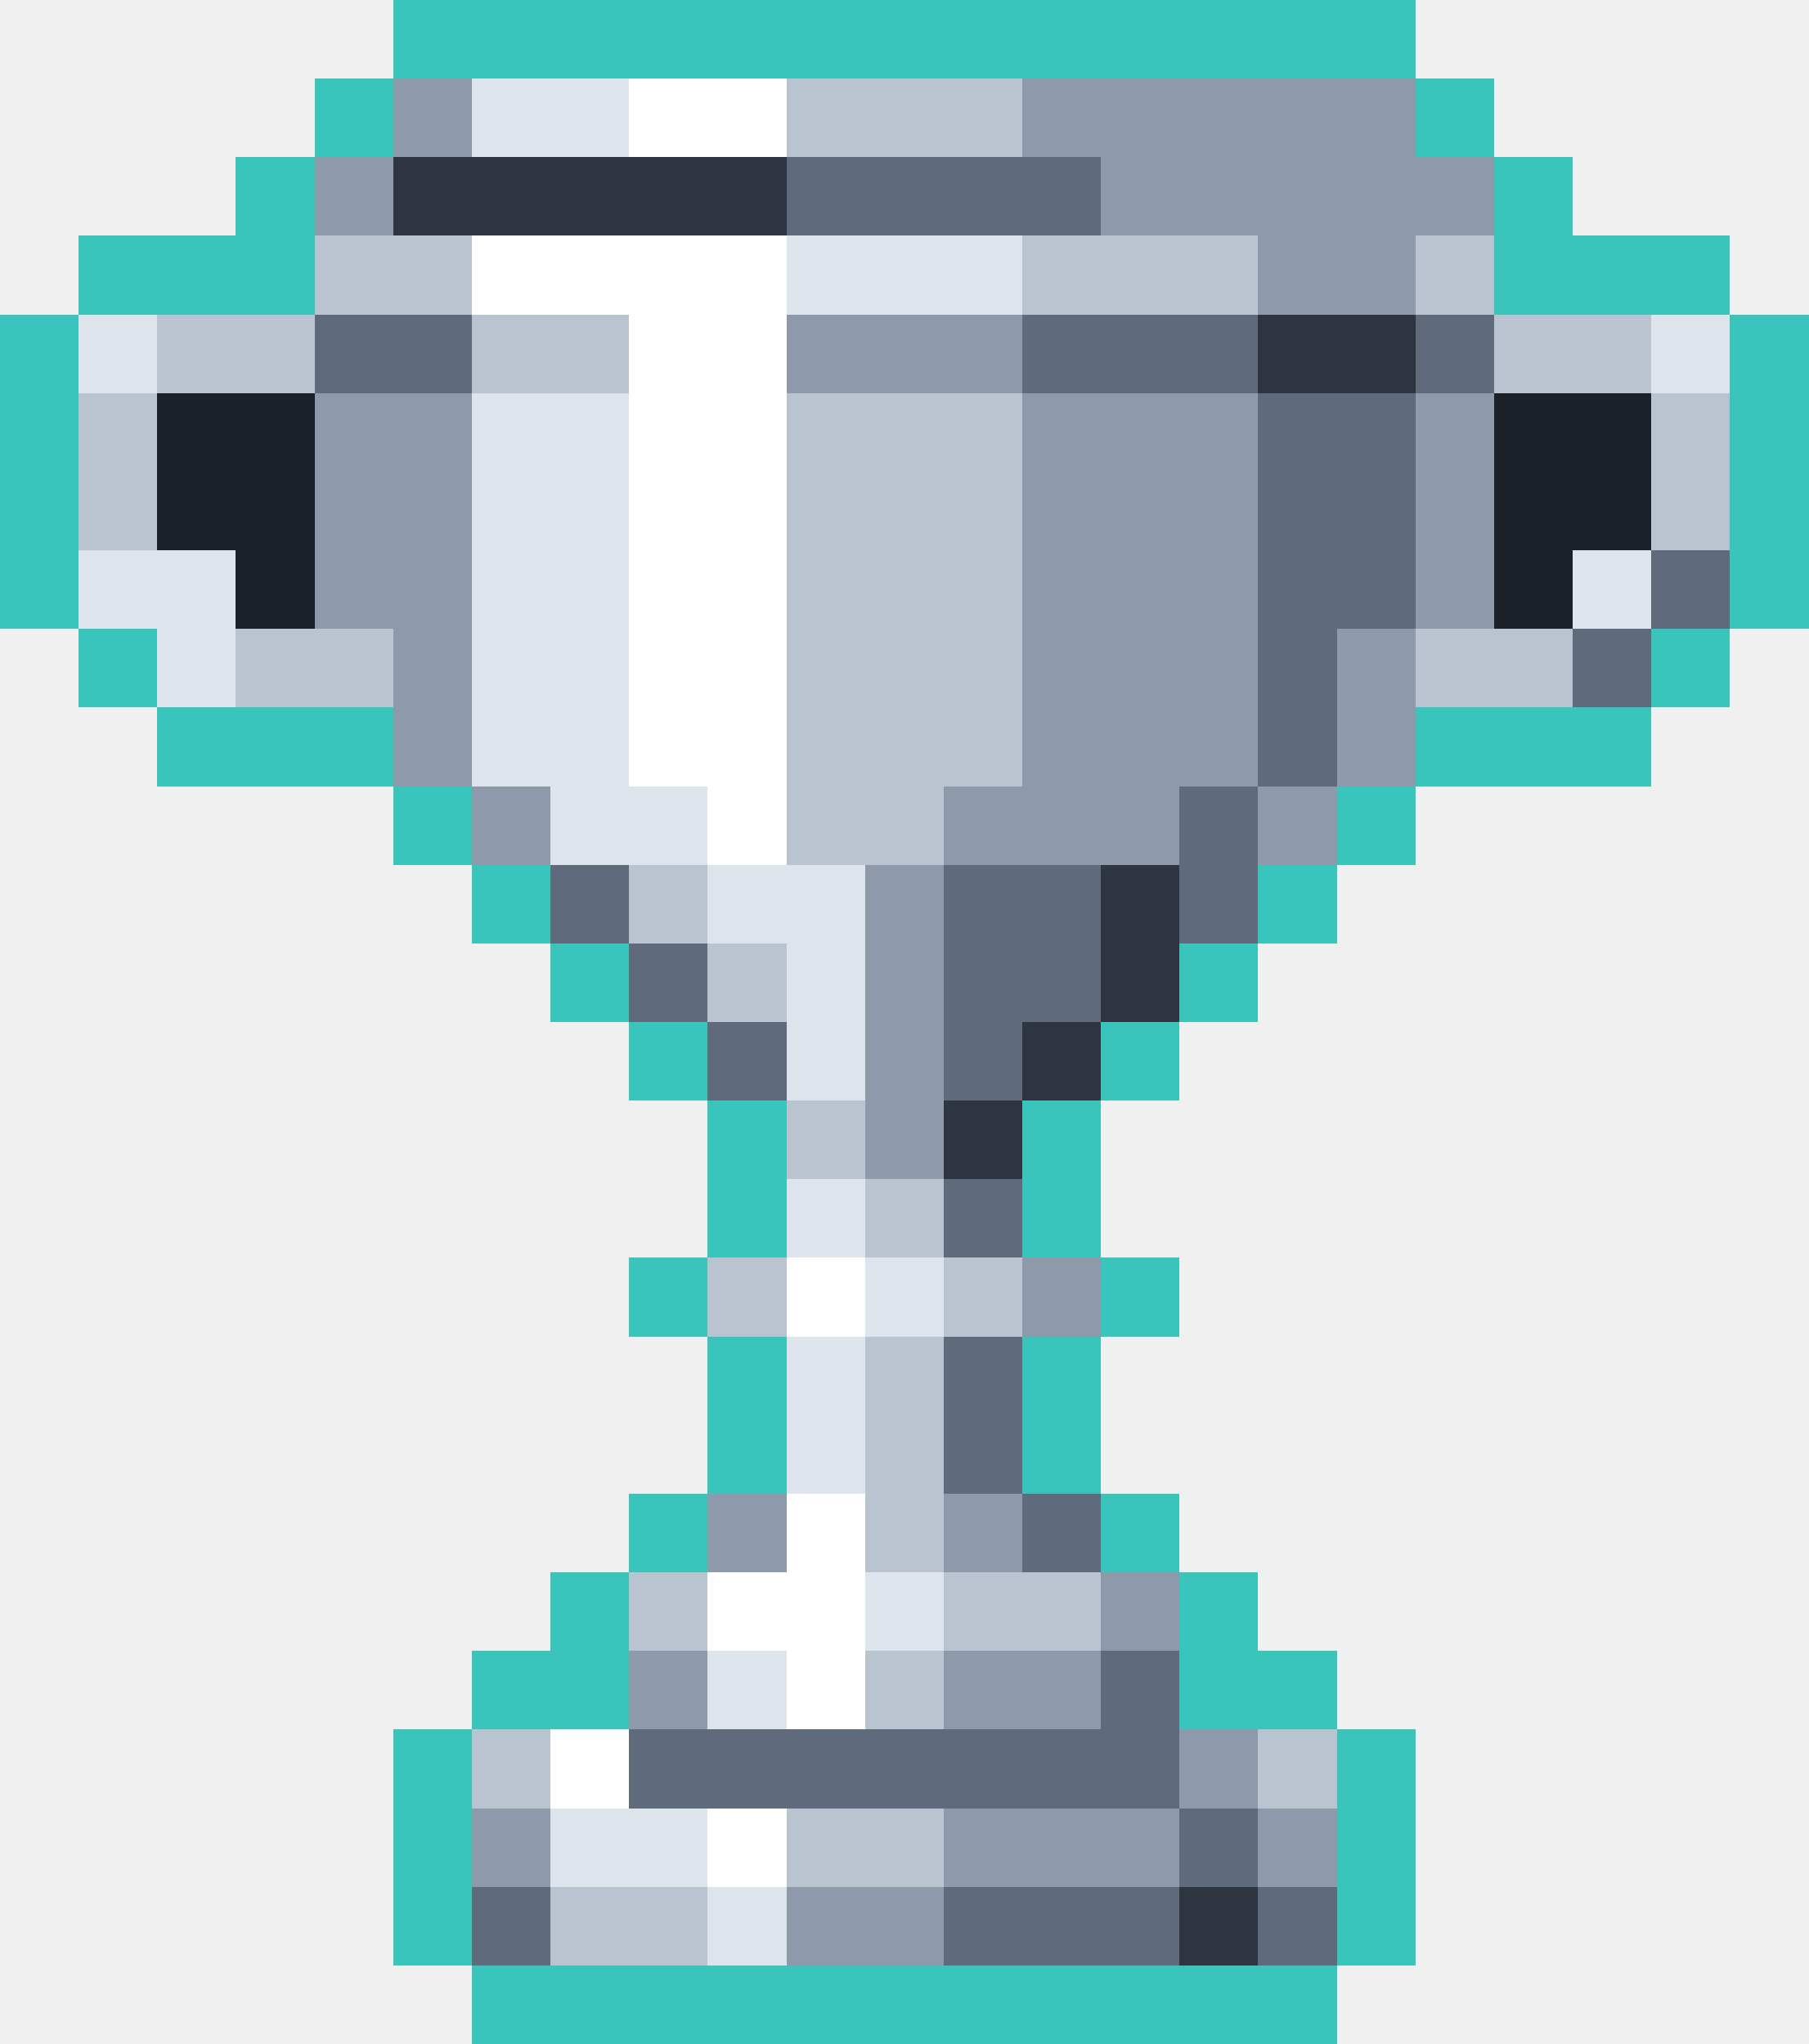
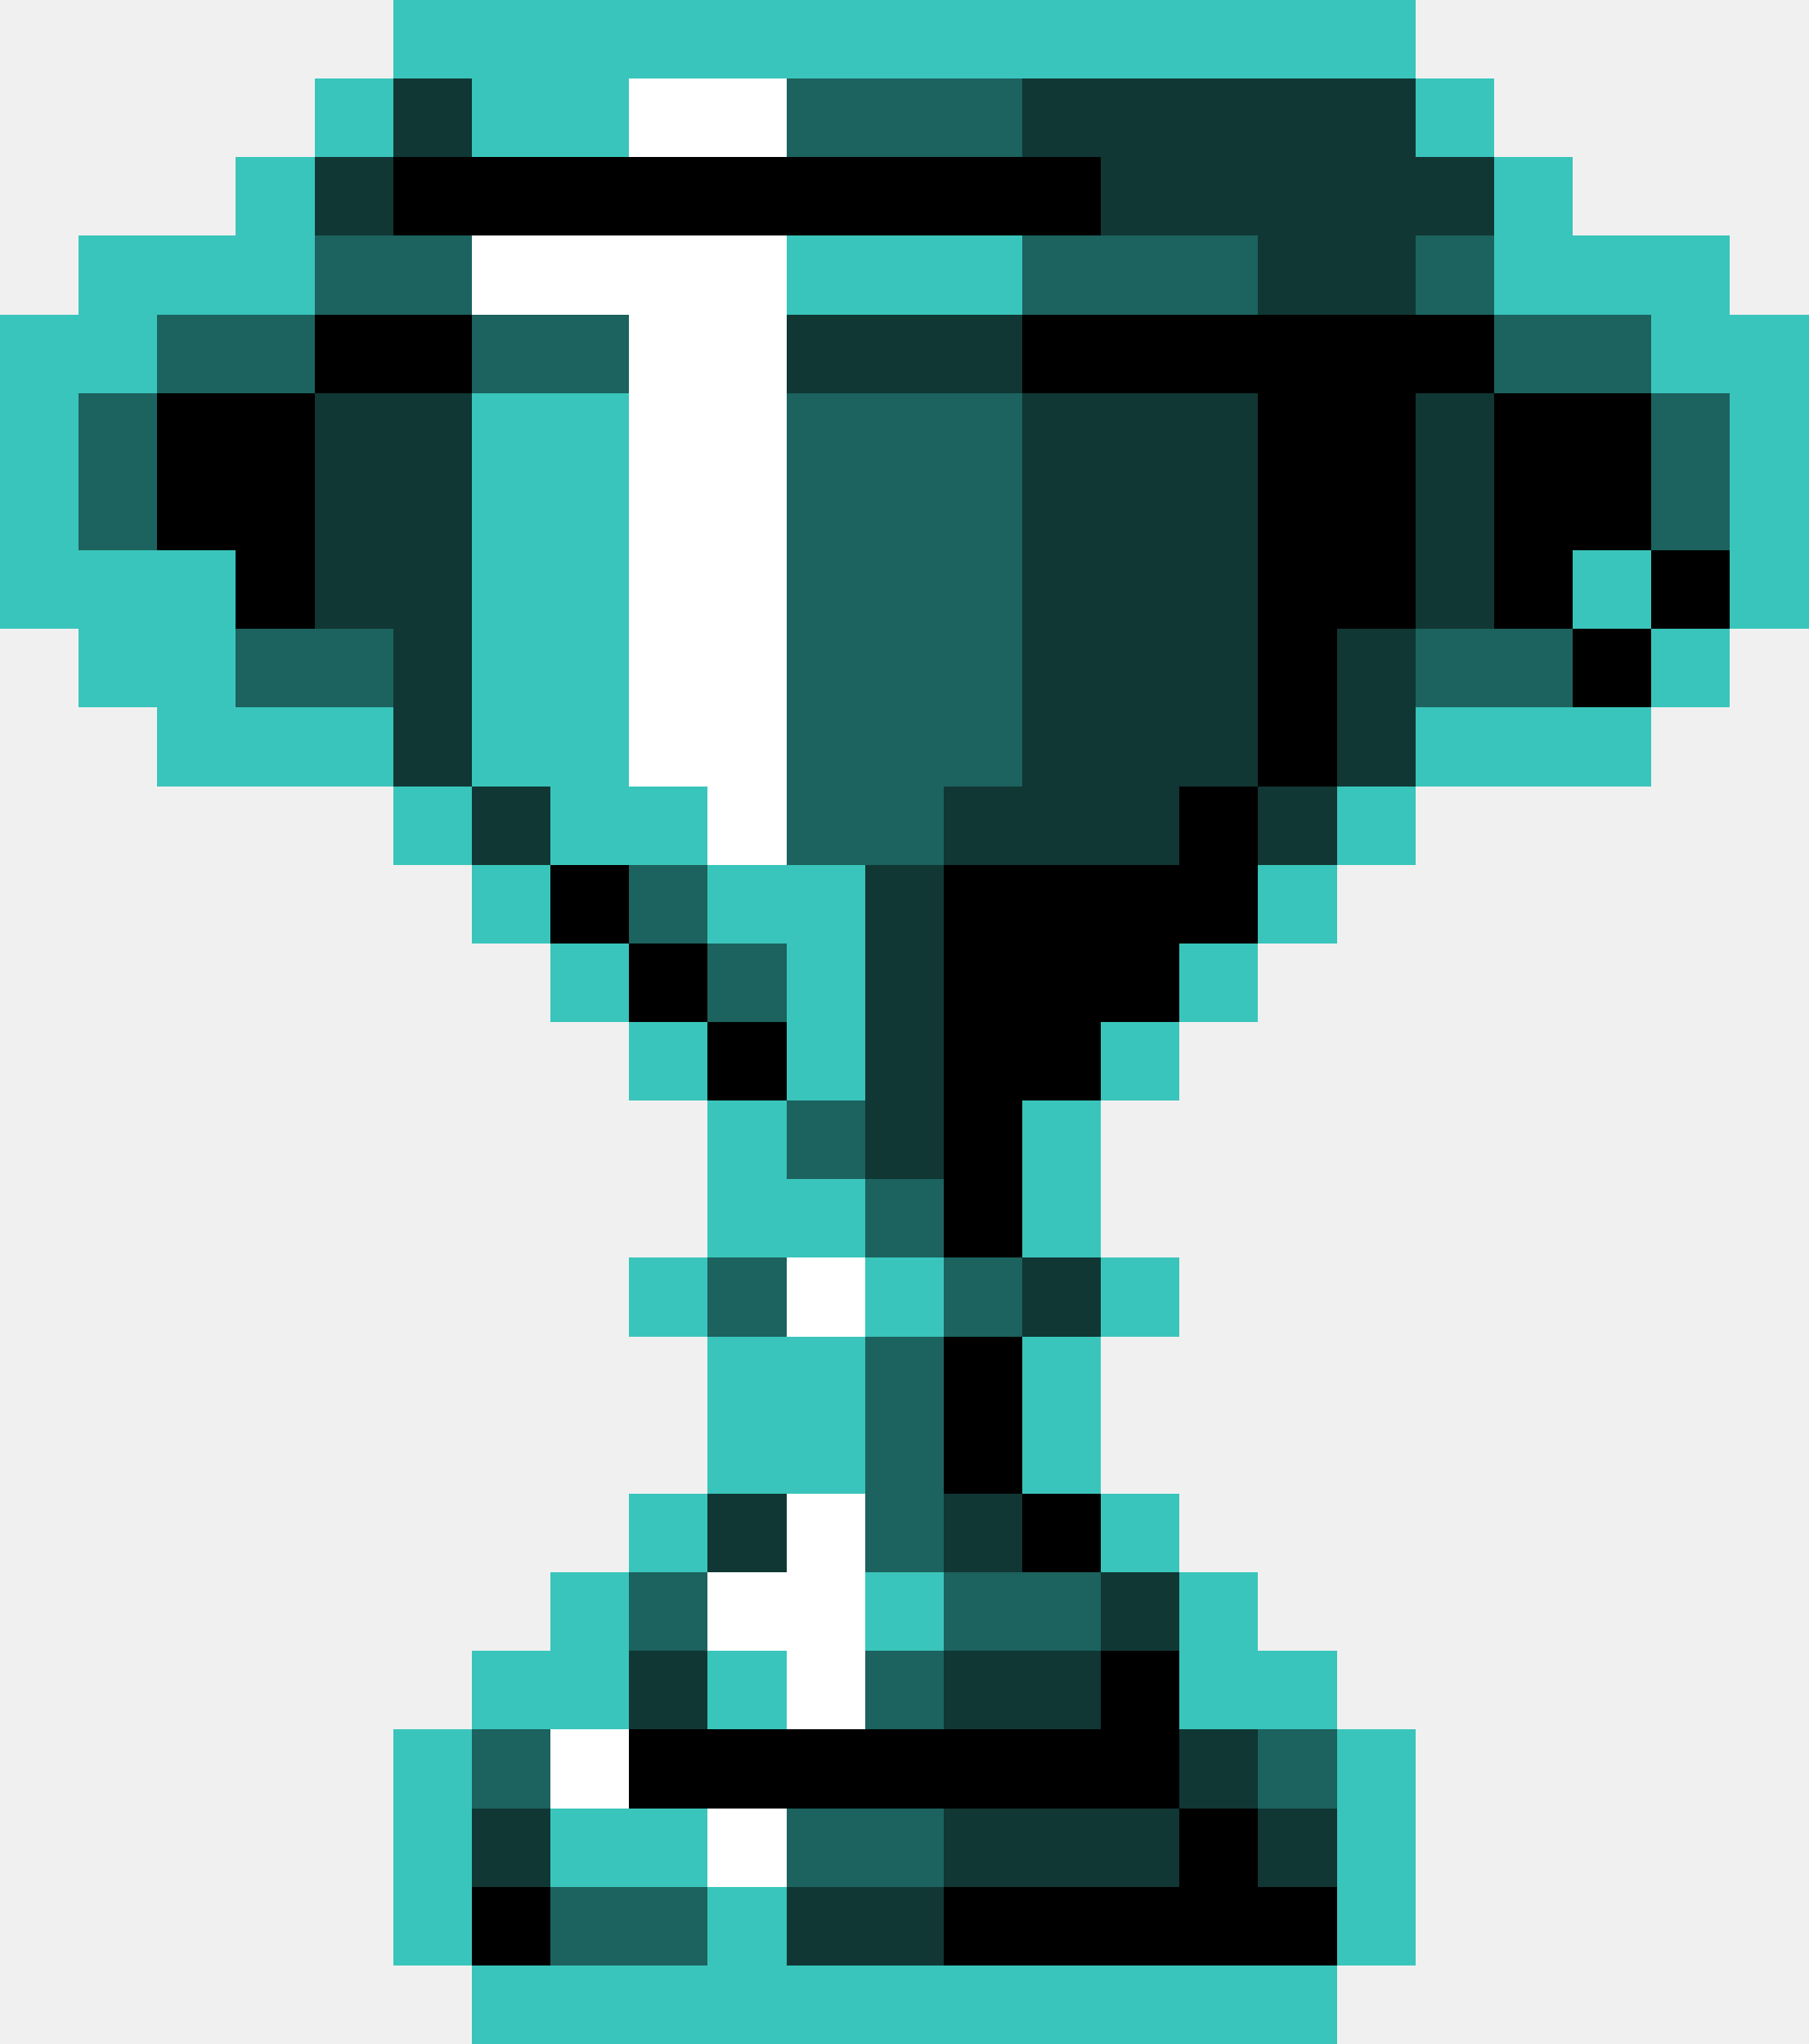
<svg xmlns="http://www.w3.org/2000/svg" viewBox="0 0 23 26" width="184" height="208" shape-rendering="crispEdges">
-   <path fill="#2E3440" d="M5 2h5v1h-5zM16 4h2v1h-2zM14 11h1v1h-1zM14 12h1v1h-1zM13 13h1v1h-1zM12 14h1v1h-1zM15 24h1v1h-1z" />
-   <path fill="#5F6B7C" d="M10 2h4v1h-4zM4 4h2v1h-2zM13 4h3v1h-3zM18 4h1v1h-1zM16 5h2v1h-2zM16 6h2v1h-2zM16 7h2v1h-2zM21 7h1v1h-1zM16 8h1v1h-1zM20 8h1v1h-1zM16 9h1v1h-1zM15 10h1v1h-1zM7 11h1v1h-1zM12 11h2v1h-2zM15 11h1v1h-1zM8 12h1v1h-1zM12 12h2v1h-2zM9 13h1v1h-1zM12 13h1v1h-1zM12 15h1v1h-1zM12 17h1v1h-1zM12 18h1v1h-1zM13 19h1v1h-1zM14 21h1v1h-1zM8 22h7v1h-7zM15 23h1v1h-1zM6 24h1v1h-1zM12 24h3v1h-3zM16 24h1v1h-1z" />
-   <path fill="#8E9AAB" d="M5 1h1v1h-1zM13 1h5v1h-5zM4 2h1v1h-1zM14 2h5v1h-5zM16 3h2v1h-2zM10 4h3v1h-3zM4 5h2v1h-2zM13 5h3v1h-3zM18 5h1v1h-1zM4 6h2v1h-2zM13 6h3v1h-3zM18 6h1v1h-1zM4 7h2v1h-2zM13 7h3v1h-3zM18 7h1v1h-1zM5 8h1v1h-1zM13 8h3v1h-3zM17 8h1v1h-1zM5 9h1v1h-1zM13 9h3v1h-3zM17 9h1v1h-1zM6 10h1v1h-1zM12 10h3v1h-3zM16 10h1v1h-1zM11 11h1v1h-1zM11 12h1v1h-1zM11 13h1v1h-1zM11 14h1v1h-1zM13 16h1v1h-1zM9 19h1v1h-1zM12 19h1v1h-1zM14 20h1v1h-1zM8 21h1v1h-1zM12 21h2v1h-2zM15 22h1v1h-1zM6 23h1v1h-1zM12 23h3v1h-3zM16 23h1v1h-1zM10 24h2v1h-2z" />
-   <path fill="#BAC4D1" d="M10 1h3v1h-3zM4 3h2v1h-2zM13 3h3v1h-3zM18 3h1v1h-1zM2 4h2v1h-2zM6 4h2v1h-2zM19 4h2v1h-2zM1 5h1v1h-1zM10 5h3v1h-3zM21 5h1v1h-1zM1 6h1v1h-1zM10 6h3v1h-3zM21 6h1v1h-1zM10 7h3v1h-3zM3 8h2v1h-2zM10 8h3v1h-3zM18 8h2v1h-2zM10 9h3v1h-3zM10 10h2v1h-2zM8 11h1v1h-1zM9 12h1v1h-1zM10 14h1v1h-1zM11 15h1v1h-1zM9 16h1v1h-1zM12 16h1v1h-1zM11 17h1v1h-1zM11 18h1v1h-1zM11 19h1v1h-1zM8 20h1v1h-1zM12 20h2v1h-2zM11 21h1v1h-1zM6 22h1v1h-1zM16 22h1v1h-1zM10 23h2v1h-2zM7 24h2v1h-2z" />
-   <path fill="#DDE4EC" d="M6 1h2v1h-2zM10 3h3v1h-3zM1 4h1v1h-1zM21 4h1v1h-1zM6 5h2v1h-2zM6 6h2v1h-2zM1 7h2v1h-2zM6 7h2v1h-2zM20 7h1v1h-1zM2 8h1v1h-1zM6 8h2v1h-2zM6 9h2v1h-2zM7 10h2v1h-2zM9 11h2v1h-2zM10 12h1v1h-1zM10 13h1v1h-1zM10 15h1v1h-1zM11 16h1v1h-1zM10 17h1v1h-1zM10 18h1v1h-1zM11 20h1v1h-1zM9 21h1v1h-1zM7 23h2v1h-2zM9 24h1v1h-1z" />
+   <path fill="#000000" d="M5 2h5v1h-5zM16 4h2v1h-2zM14 11h1v1h-1zM14 12h1v1h-1zM13 13h1v1h-1zM12 14h1v1h-1zM15 24h1v1h-1z" />
+   <path fill="#000000" d="M10 2h4v1h-4zM4 4h2v1h-2zM13 4h3v1h-3zM18 4h1v1h-1zM16 5h2v1h-2zM16 6h2v1h-2zM16 7h2v1h-2zM21 7h1v1h-1zM16 8h1v1h-1zM20 8h1v1h-1zM16 9h1v1h-1zM15 10h1v1h-1zM7 11h1v1h-1zM12 11h2v1h-2zM15 11h1v1h-1zM8 12h1v1h-1zM12 12h2v1h-2zM9 13h1v1h-1zM12 13h1v1h-1zM12 15h1v1h-1zM12 17h1v1h-1zM12 18h1v1h-1zM13 19h1v1h-1zM14 21h1v1h-1zM8 22h7v1h-7zM15 23h1v1h-1zM6 24h1v1h-1zM12 24h3v1h-3zM16 24h1v1h-1z" />
+   <path fill="#103734" d="M5 1h1v1h-1zM13 1h5v1h-5zM4 2h1v1h-1zM14 2h5v1h-5zM16 3h2v1h-2zM10 4h3v1h-3zM4 5h2v1h-2zM13 5h3v1h-3zM18 5h1v1h-1zM4 6h2v1h-2zM13 6h3v1h-3zM18 6h1v1h-1zM4 7h2v1h-2zM13 7h3v1h-3zM18 7h1v1h-1zM5 8h1v1h-1zM13 8h3v1h-3zM17 8h1v1h-1zM5 9h1v1h-1zM13 9h3v1h-3zM17 9h1v1h-1zM6 10h1v1h-1zM12 10h3v1h-3zM16 10h1v1h-1zM11 11h1v1h-1zM11 12h1v1h-1zM11 13h1v1h-1zM11 14h1v1h-1zM13 16h1v1h-1zM9 19h1v1h-1zM12 19h1v1h-1zM14 20h1v1h-1zM8 21h1v1h-1zM12 21h2v1h-2zM15 22h1v1h-1zM6 23h1v1h-1zM12 23h3v1h-3zM16 23h1v1h-1zM10 24h2v1h-2z" />
+   <path fill="#1C625E" d="M10 1h3v1h-3zM4 3h2v1h-2zM13 3h3v1h-3zM18 3h1v1h-1zM2 4h2v1h-2zM6 4h2v1h-2zM19 4h2v1h-2zM1 5h1v1h-1zM10 5h3v1h-3zM21 5h1v1h-1zM1 6h1v1h-1zM10 6h3v1h-3zM21 6h1v1h-1zM10 7h3v1h-3zM3 8h2v1h-2zM10 8h3v1h-3zM18 8h2v1h-2zM10 9h3v1h-3zM10 10h2v1h-2zM8 11h1v1h-1zM9 12h1v1h-1zM10 14h1v1h-1zM11 15h1v1h-1zM9 16h1v1h-1zM12 16h1v1h-1zM11 17h1v1h-1zM11 18h1v1h-1zM11 19h1v1h-1zM8 20h1v1h-1zM12 20h2v1h-2zM11 21h1v1h-1zM6 22h1v1h-1zM16 22h1v1h-1zM10 23h2v1h-2zM7 24h2v1h-2z" />
+   <path fill="#39C5BB" d="M6 1h2v1h-2zM10 3h3v1h-3zM1 4h1v1h-1zM21 4h1v1h-1zM6 5h2v1h-2zM6 6h2v1h-2zM1 7h2v1h-2zM6 7h2v1h-2zM20 7h1v1h-1zM2 8h1v1h-1zM6 8h2v1h-2zM6 9h2v1h-2zM7 10h2v1h-2zM9 11h2v1h-2zM10 12h1v1h-1zM10 13h1v1h-1zM10 15h1v1h-1zM11 16h1v1h-1zM10 17h1v1h-1zM10 18h1v1h-1zM11 20h1v1h-1zM9 21h1v1h-1zM7 23h2v1h-2zM9 24h1v1h-1z" />
  <path fill="#FFFFFF" d="M8 1h2v1h-2zM6 3h4v1h-4zM8 4h2v1h-2zM8 5h2v1h-2zM8 6h2v1h-2zM8 7h2v1h-2zM8 8h2v1h-2zM8 9h2v1h-2zM9 10h1v1h-1zM10 16h1v1h-1zM10 19h1v1h-1zM9 20h2v1h-2zM10 21h1v1h-1zM7 22h1v1h-1zM9 23h1v1h-1z" />
  <path fill="#39C5BB" d="M5 0h13v1h-13zM4 1h1v1h-1zM3 2h1v1h-1zM1 3h3v1h-3zM20 3h2v1h-2zM0 4h1v1h-1zM0 5h1v1h-1zM0 6h1v1h-1zM0 7h1v1h-1zM9 15h1v1h-1zM8 16h1v1h-1zM9 18h1v1h-1zM8 19h1v1h-1zM7 20h1v1h-1zM6 21h2v1h-2zM16 21h1v1h-1zM5 22h1v1h-1zM5 23h1v1h-1zM5 24h1v1h-1z" />
  <path fill="#39C5BB" d="M18 1h1v1h-1zM19 2h1v1h-1zM19 3h1v1h-1zM22 4h1v1h-1zM22 5h1v1h-1zM22 6h1v1h-1zM22 7h1v1h-1zM1 8h1v1h-1zM21 8h1v1h-1zM2 9h3v1h-3zM18 9h3v1h-3zM5 10h1v1h-1zM17 10h1v1h-1zM6 11h1v1h-1zM16 11h1v1h-1zM7 12h1v1h-1zM15 12h1v1h-1zM8 13h1v1h-1zM14 13h1v1h-1zM9 14h1v1h-1zM13 14h1v1h-1zM13 15h1v1h-1zM14 16h1v1h-1zM9 17h1v1h-1zM13 17h1v1h-1zM13 18h1v1h-1zM14 19h1v1h-1zM15 20h1v1h-1zM15 21h1v1h-1zM17 22h1v1h-1zM17 23h1v1h-1zM17 24h1v1h-1zM6 25h11v1h-11z" />
-   <path fill="#1C2028" d="M2 5h2v1h-2zM19 5h2v1h-2zM2 6h2v1h-2zM19 6h2v1h-2zM3 7h1v1h-1zM19 7h1v1h-1z" />
+   <path fill="#000000" d="M2 5h2v1h-2zM19 5h2v1h-2zM2 6h2v1h-2zM19 6h2v1h-2zM3 7h1v1h-1zM19 7h1v1h-1z" />
</svg>
